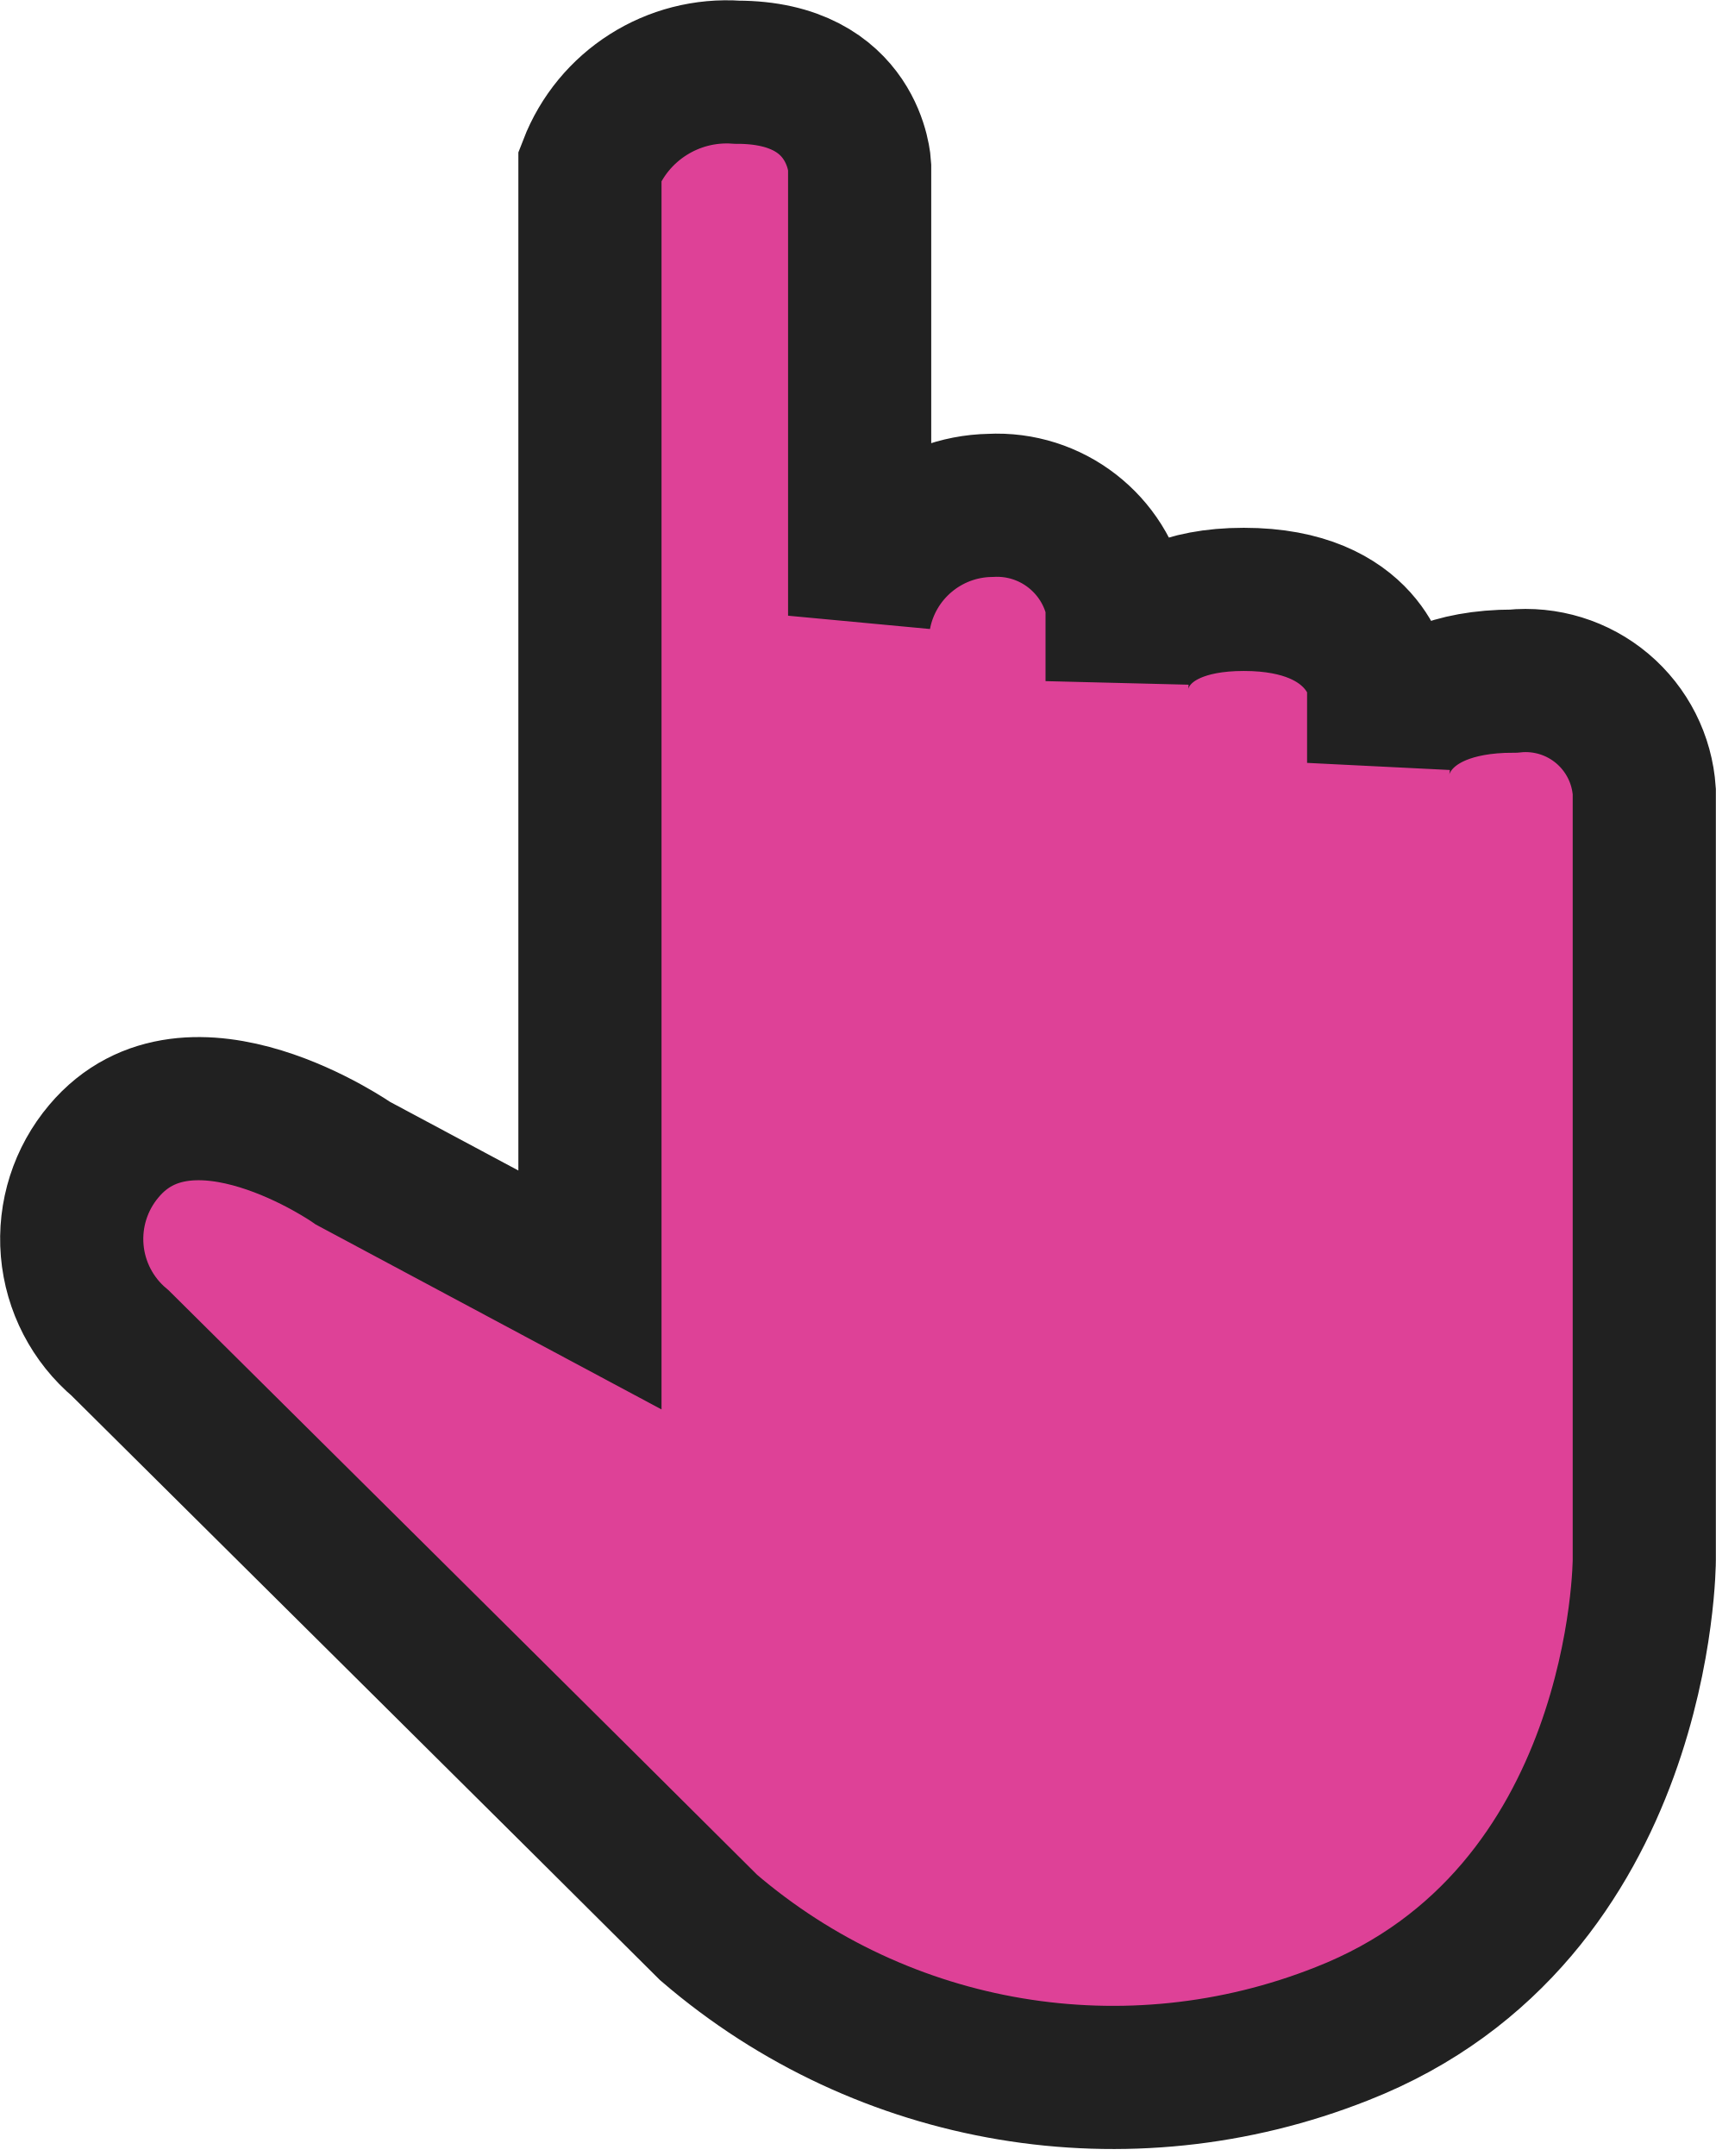
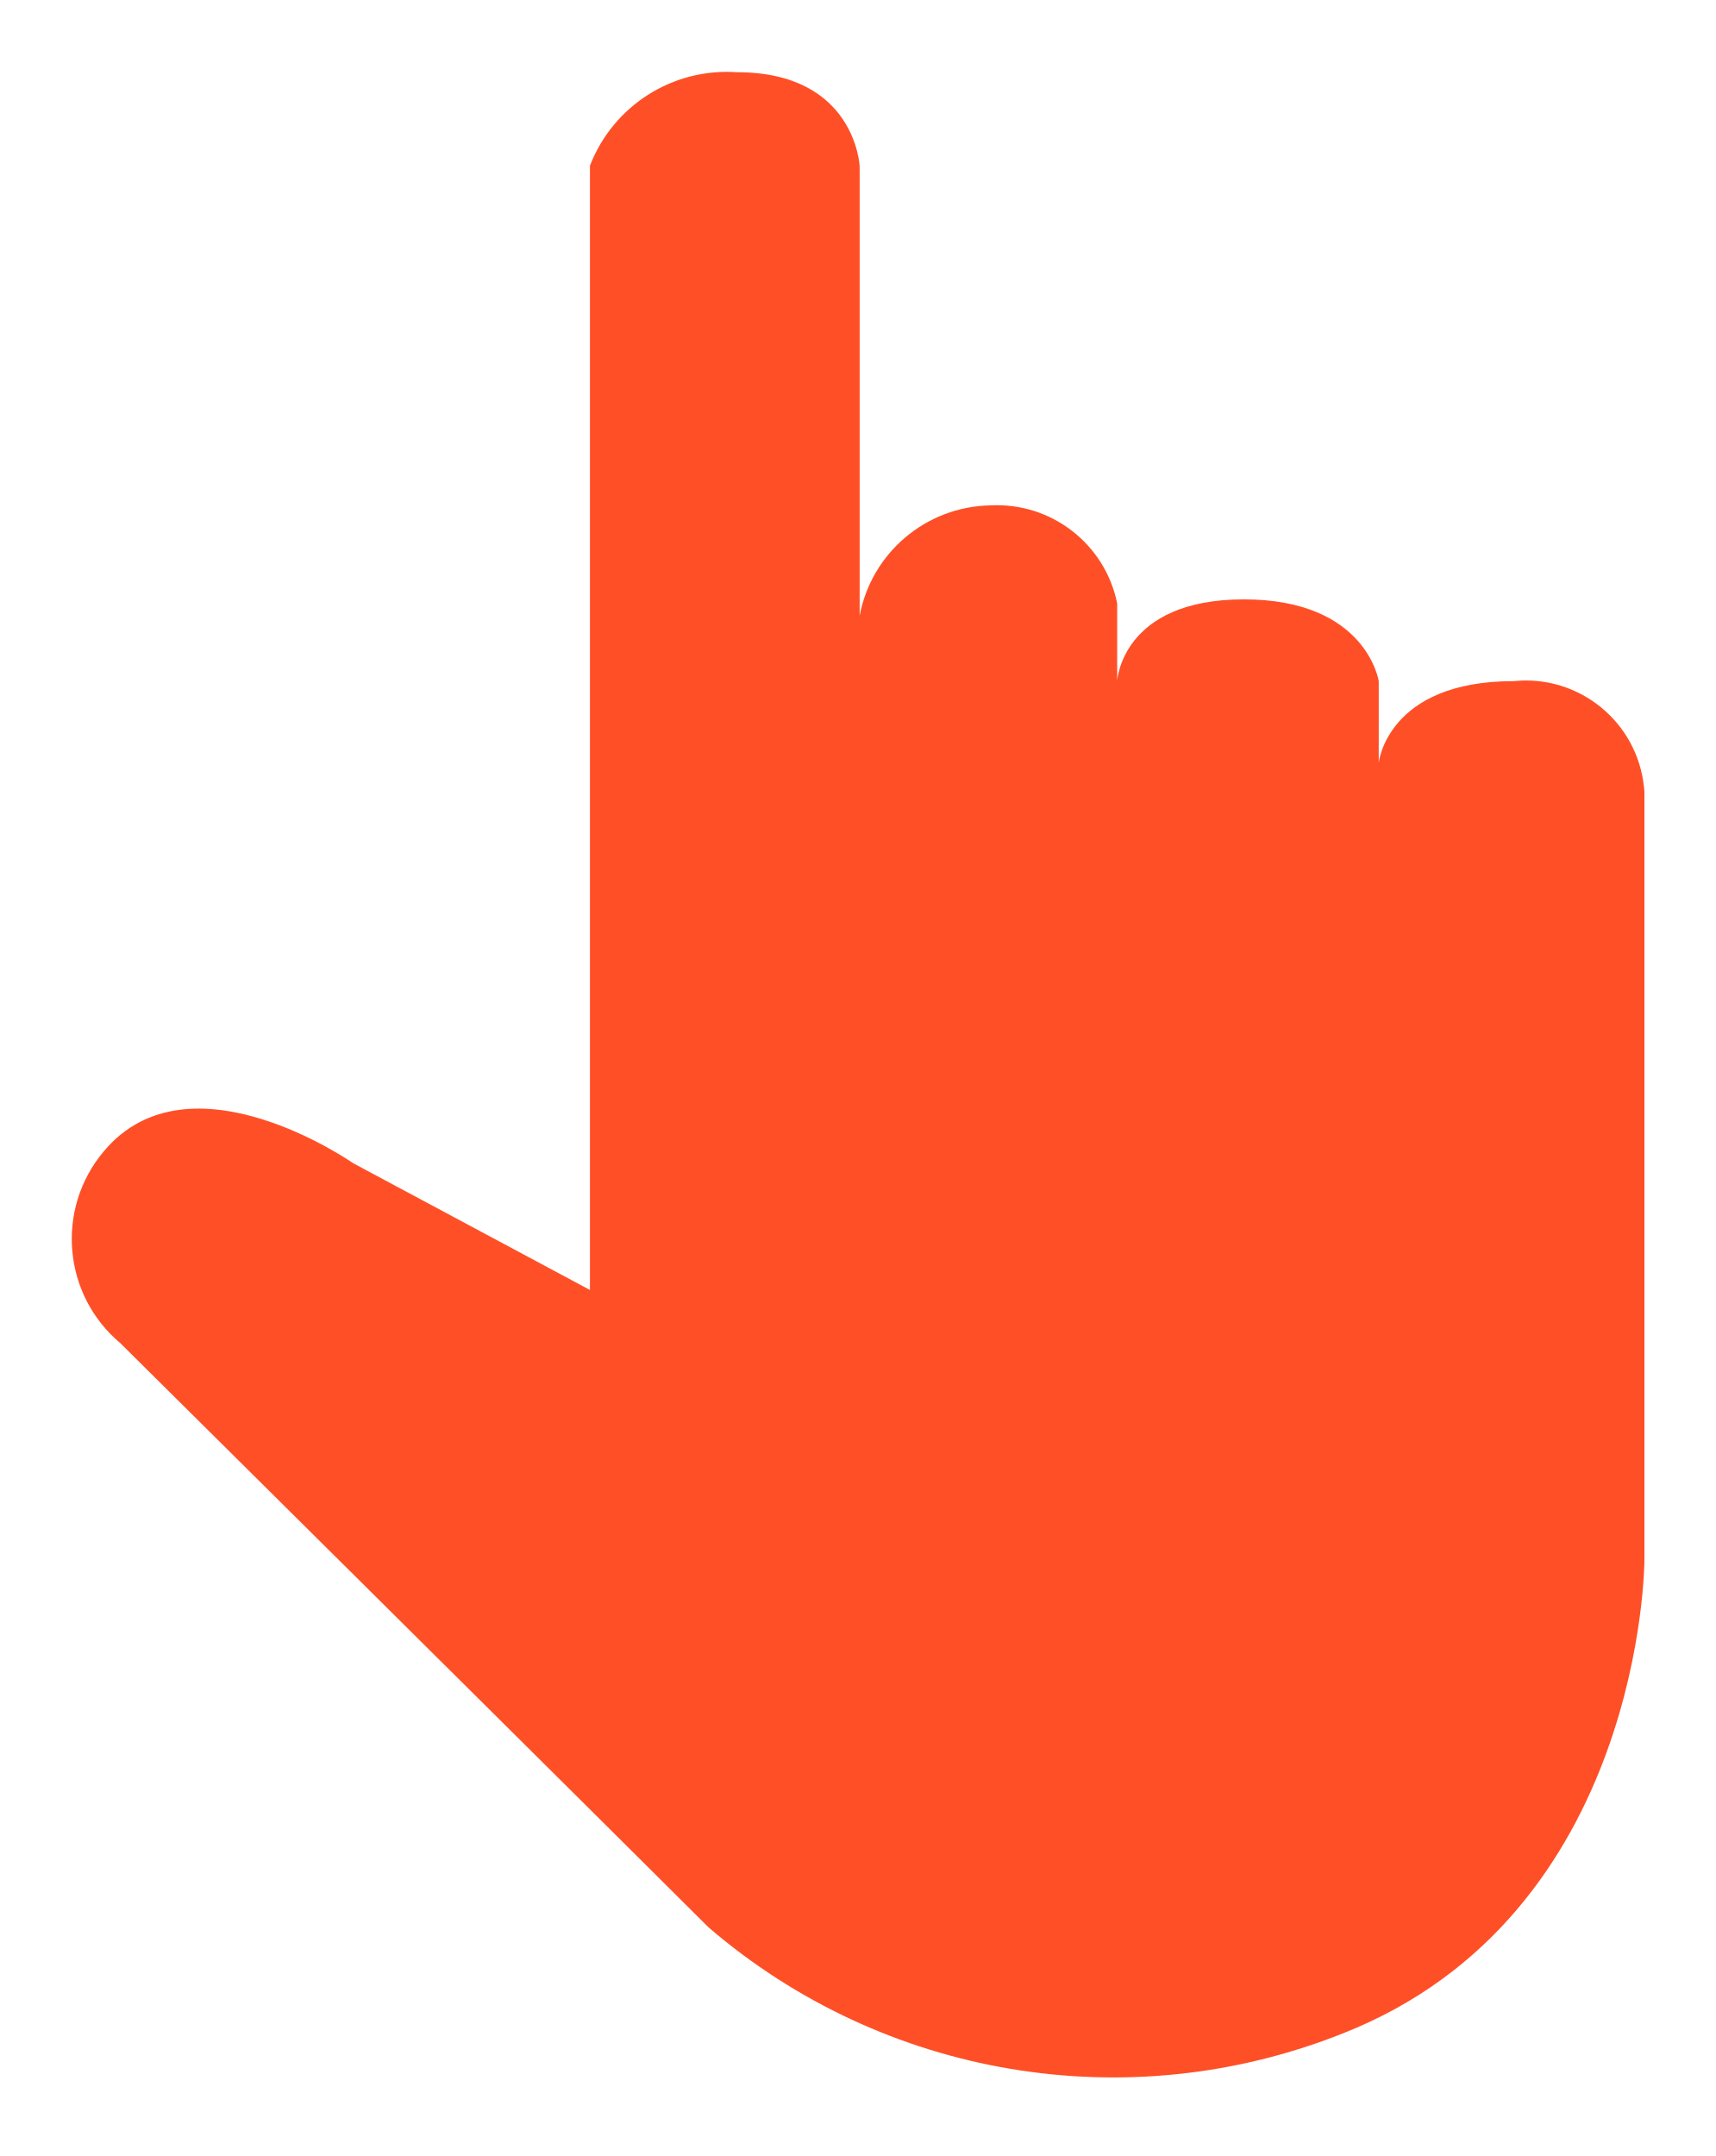
- <svg xmlns="http://www.w3.org/2000/svg" width="23.972" height="30.118" viewBox="0 0 23.972 30.118">
-   <path id="Path_83" data-name="Path 83" d="M82.874,145.011V129.306A2.048,2.048,0,0,1,84.929,128c1.655,0,1.713,1.313,1.713,1.313v6.279a1.893,1.893,0,0,1,1.827-1.541,1.713,1.713,0,0,1,1.77,1.37v1.085s.057-1.142,1.77-1.142,1.884,1.142,1.884,1.142v1.142s.114-1.142,1.884-1.142a1.661,1.661,0,0,1,1.827,1.541v10.732s0,4.966-4.224,6.622a8.672,8.672,0,0,1-8.848-1.484c-1.028-1.028-8.22-8.163-8.22-8.163a1.9,1.9,0,0,1-.228-2.683c1.2-1.427,3.482.171,3.482.171Z" transform="translate(-74.632 -126.991)" fill="#de4197" stroke="#212121" stroke-linecap="round" stroke-width="2" />
+ <svg xmlns="http://www.w3.org/2000/svg" version="1.1" id="Layer_1" x="0px" y="0px" width="23.973px" height="30.118px" viewBox="0 0 23.973 30.118" enable-background="new 0 0 23.973 30.118" xml:space="preserve">
+   <path id="Path_83" fill="#FF4F26" d="M8.242,18.02V2.315c0.324-0.839,1.157-1.369,2.055-1.306c1.655,0,1.713,1.313,1.713,1.313  v6.279c0.167-0.882,0.93-1.525,1.827-1.541c0.849-0.045,1.602,0.538,1.771,1.37v1.085c0,0,0.057-1.142,1.77-1.142  s1.884,1.142,1.884,1.142v1.142c0,0,0.114-1.142,1.885-1.142c0.912-0.094,1.728,0.57,1.821,1.482  c0.003,0.02,0.004,0.039,0.006,0.059v10.731c0,0,0,4.967-4.225,6.623c-2.996,1.188-6.403,0.615-8.848-1.484  c-1.028-1.028-8.22-8.163-8.22-8.163c-0.804-0.675-0.908-1.874-0.233-2.677c0.002-0.002,0.003-0.004,0.005-0.006  c1.2-1.428,3.482,0.17,3.482,0.17L8.242,18.02z" />
</svg>
